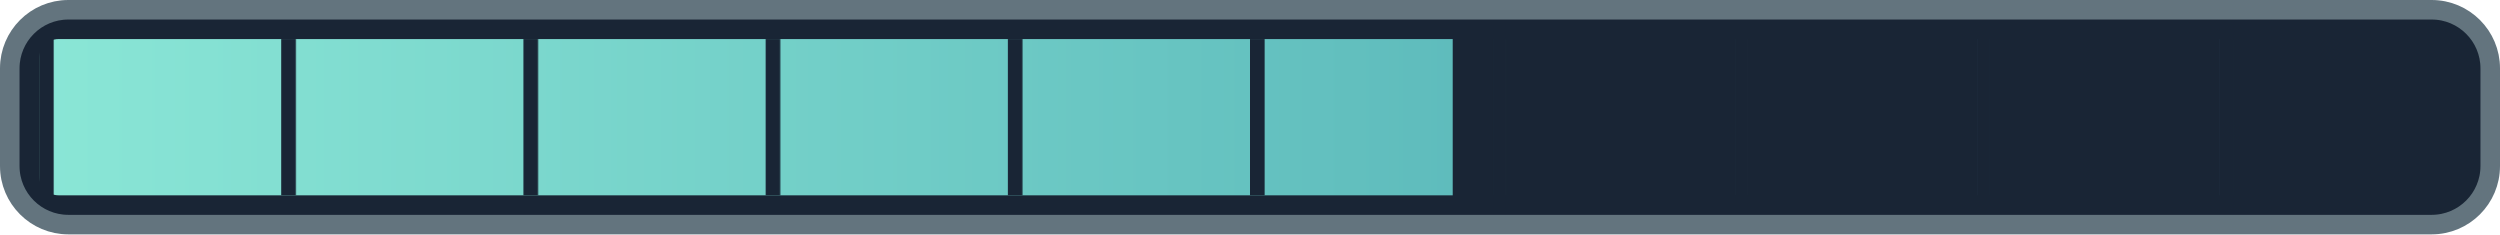
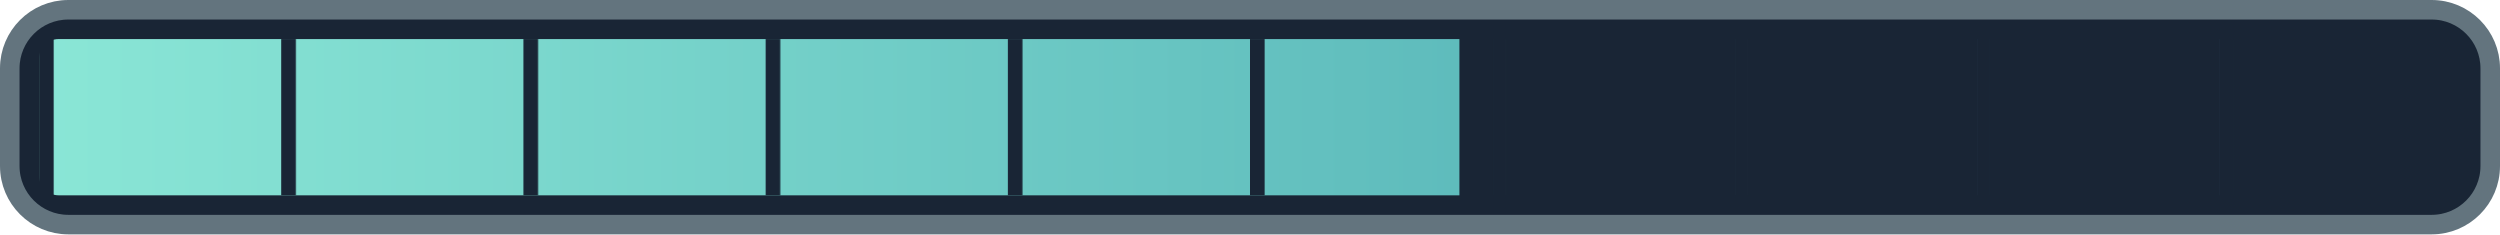
<svg xmlns="http://www.w3.org/2000/svg" width="128" height="12" viewBox="0 0 128 12">
  <defs>
    <linearGradient id="ink">
      <stop stop-color="#8ae6d6" />
      <stop offset="1" stop-color="#409eaa" />
    </linearGradient>
    <pattern id="ticks" width="12.4" height="8" patternUnits="userSpaceOnUse" x="2">
      <path d="M0 0v8" stroke="#192535" stroke-width="1.5" />
    </pattern>
    <clipPath id="filled">
-       <rect x="2" y="2" width="72.379" height="8" />
+       <rect x="2" y="2" width="72.722" height="8" />
    </clipPath>
  </defs>
  <rect x=".5" y=".5" width="127" height="11" rx="3" fill="#192535" stroke="#63747e" />
  <rect x="2" y="2" width="124" height="8" rx="1" fill="url(#ink)" clip-path="url(#filled)" />
  <rect x="2" y="2" width="124" height="8" fill="url(#ticks)" />
</svg>
